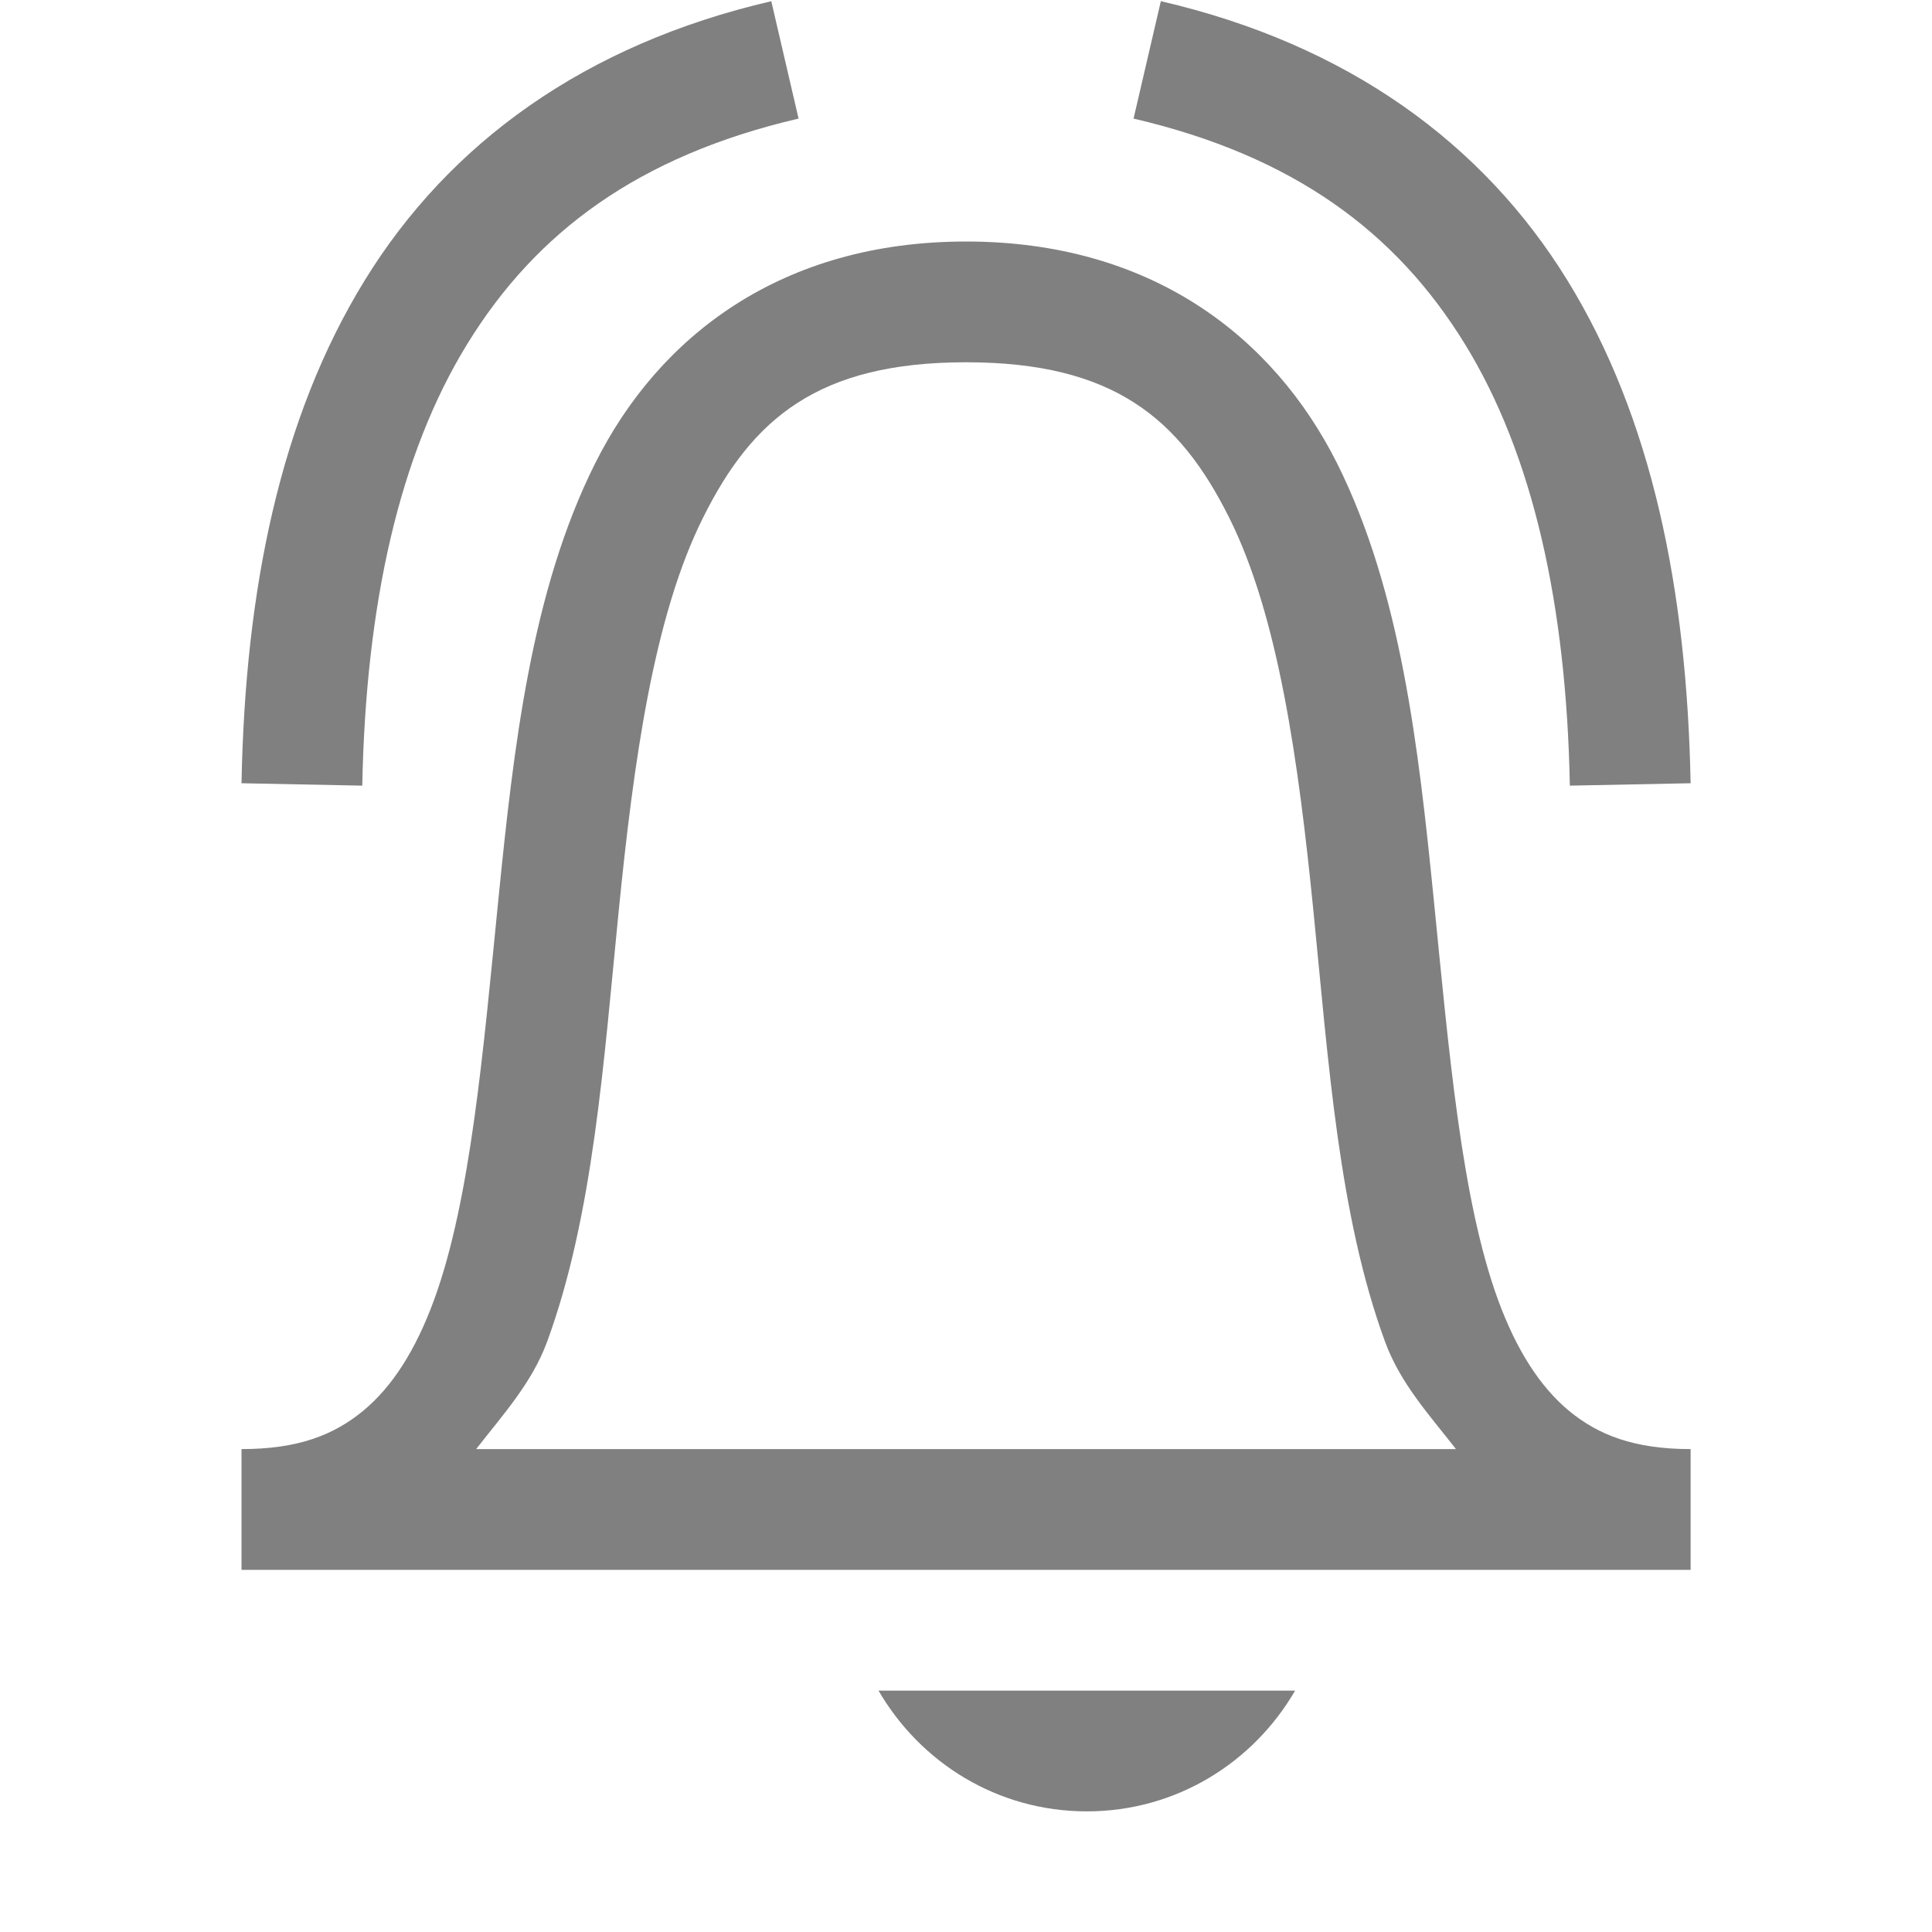
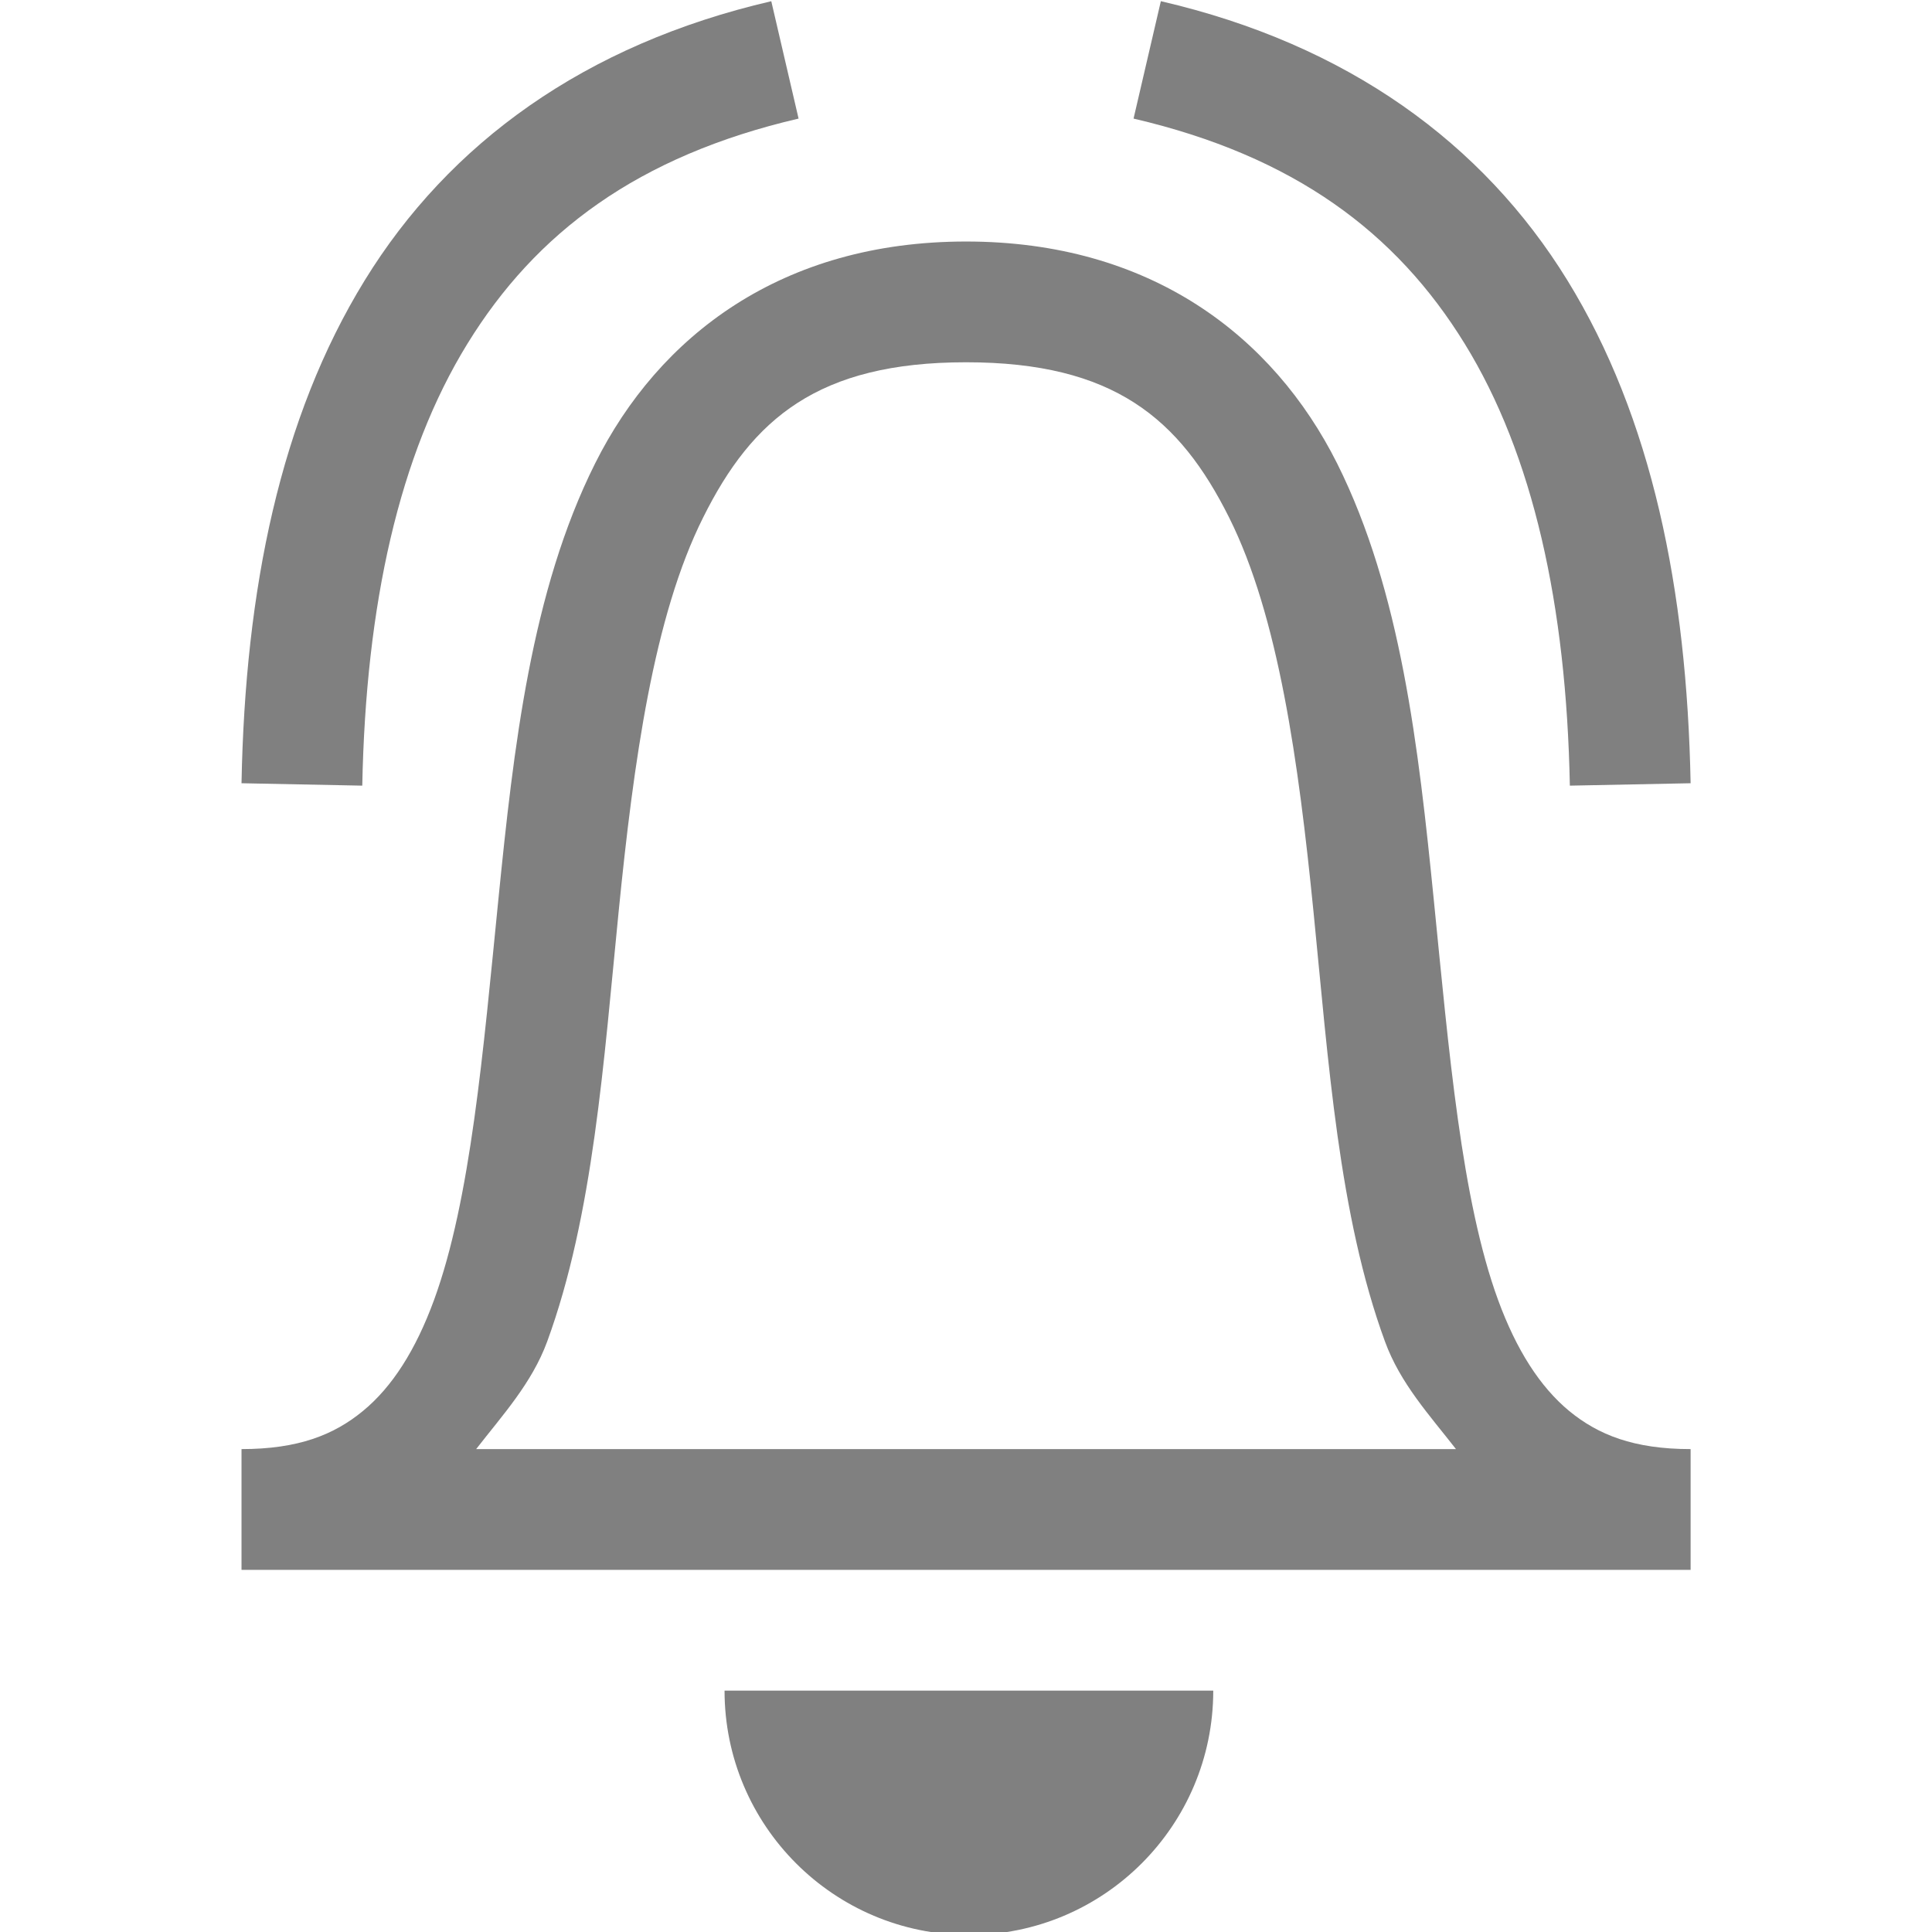
<svg xmlns="http://www.w3.org/2000/svg" width="16" height="16" viewBox="0 0 4.233 4.233">
-   <path transform="scale(.26458)" d="M6.387.01C4.843.368 3.719 1.185 3.02 2.322 2.32 3.46 2.03 4.882 2 6.486l1 .02c.029-1.496.304-2.74.871-3.66.567-.921 1.411-1.554 2.742-1.864L6.387.01zm3.226 0-.226.972c1.33.31 2.175.943 2.742 1.864.567.92.842 2.164.871 3.66l1-.02c-.031-1.605-.32-3.027-1.02-4.164C12.28 1.185 11.158.368 9.614.01zM8 2c-1.526 0-2.544.781-3.072 1.838-.529 1.057-.675 2.353-.801 3.611s-.229 2.486-.533 3.317c-.152.415-.347.72-.588.918C2.766 11.882 2.47 12 2 12v1h12v-1c-.47 0-.765-.118-1.006-.316-.24-.199-.436-.503-.588-.918-.304-.83-.407-2.059-.533-3.317-.126-1.258-.272-2.554-.8-3.611C10.542 2.78 9.525 2 8 2zm0 1c1.224 0 1.769.467 2.178 1.285.409.818.575 2.022.699 3.264s.209 2.516.592 3.56c.126.346.369.61.588.891H3.943c.219-.282.461-.545.588-.89.383-1.045.468-2.32.592-3.561.124-1.242.29-2.446.7-3.264C6.23 3.467 6.775 3 8 3zm-.725 11c.346.596.984 1 1.725 1s1.379-.404 1.725-1h-3.45z" style="font-feature-settings:normal;font-variant-alternates:normal;font-variant-caps:normal;font-variant-east-asian:normal;font-variant-ligatures:normal;font-variant-numeric:normal;font-variant-position:normal;font-variation-settings:normal;inline-size:0;isolation:auto;mix-blend-mode:normal;shape-margin:0;shape-padding:0;text-decoration-color:#000;text-decoration-line:none;text-decoration-style:solid;text-indent:0;text-orientation:mixed;text-transform:none;white-space:normal" fill="gray" />
+   <path transform="scale(.26458)" d="M6.387.01C4.843.368 3.719 1.185 3.02 2.322 2.32 3.46 2.03 4.882 2 6.486l1 .02c.029-1.496.304-2.74.871-3.66.567-.921 1.411-1.554 2.742-1.864L6.387.01zm3.226 0-.226.972c1.33.31 2.175.943 2.742 1.864.567.92.842 2.164.871 3.66l1-.02c-.031-1.605-.32-3.027-1.02-4.164C12.28 1.185 11.158.368 9.614.01zM8 2c-1.526 0-2.544.781-3.072 1.838-.529 1.057-.675 2.353-.801 3.611s-.229 2.486-.533 3.317c-.152.415-.347.72-.588.918C2.766 11.882 2.47 12 2 12v1h12v-1c-.47 0-.765-.118-1.006-.316-.24-.199-.436-.503-.588-.918-.304-.83-.407-2.059-.533-3.317-.126-1.258-.272-2.554-.8-3.611C10.542 2.78 9.525 2 8 2zm0 1c1.224 0 1.769.467 2.178 1.285.409.818.575 2.022.699 3.264s.209 2.516.592 3.56c.126.346.369.61.588.891H3.943c.219-.282.461-.545.588-.89.383-1.045.468-2.32.592-3.561.124-1.242.29-2.446.7-3.264C6.23 3.467 6.776 3 8 3zM6 14a2.023 2.023 0 0 0 4.047 0H6z" style="font-feature-settings:normal;font-variant-alternates:normal;font-variant-caps:normal;font-variant-east-asian:normal;font-variant-ligatures:normal;font-variant-numeric:normal;font-variant-position:normal;font-variation-settings:normal;inline-size:0;isolation:auto;mix-blend-mode:normal;shape-margin:0;shape-padding:0;text-decoration-color:#000;text-decoration-line:none;text-decoration-style:solid;text-indent:0;text-orientation:mixed;text-transform:none;white-space:normal" fill="gray" />
</svg>
